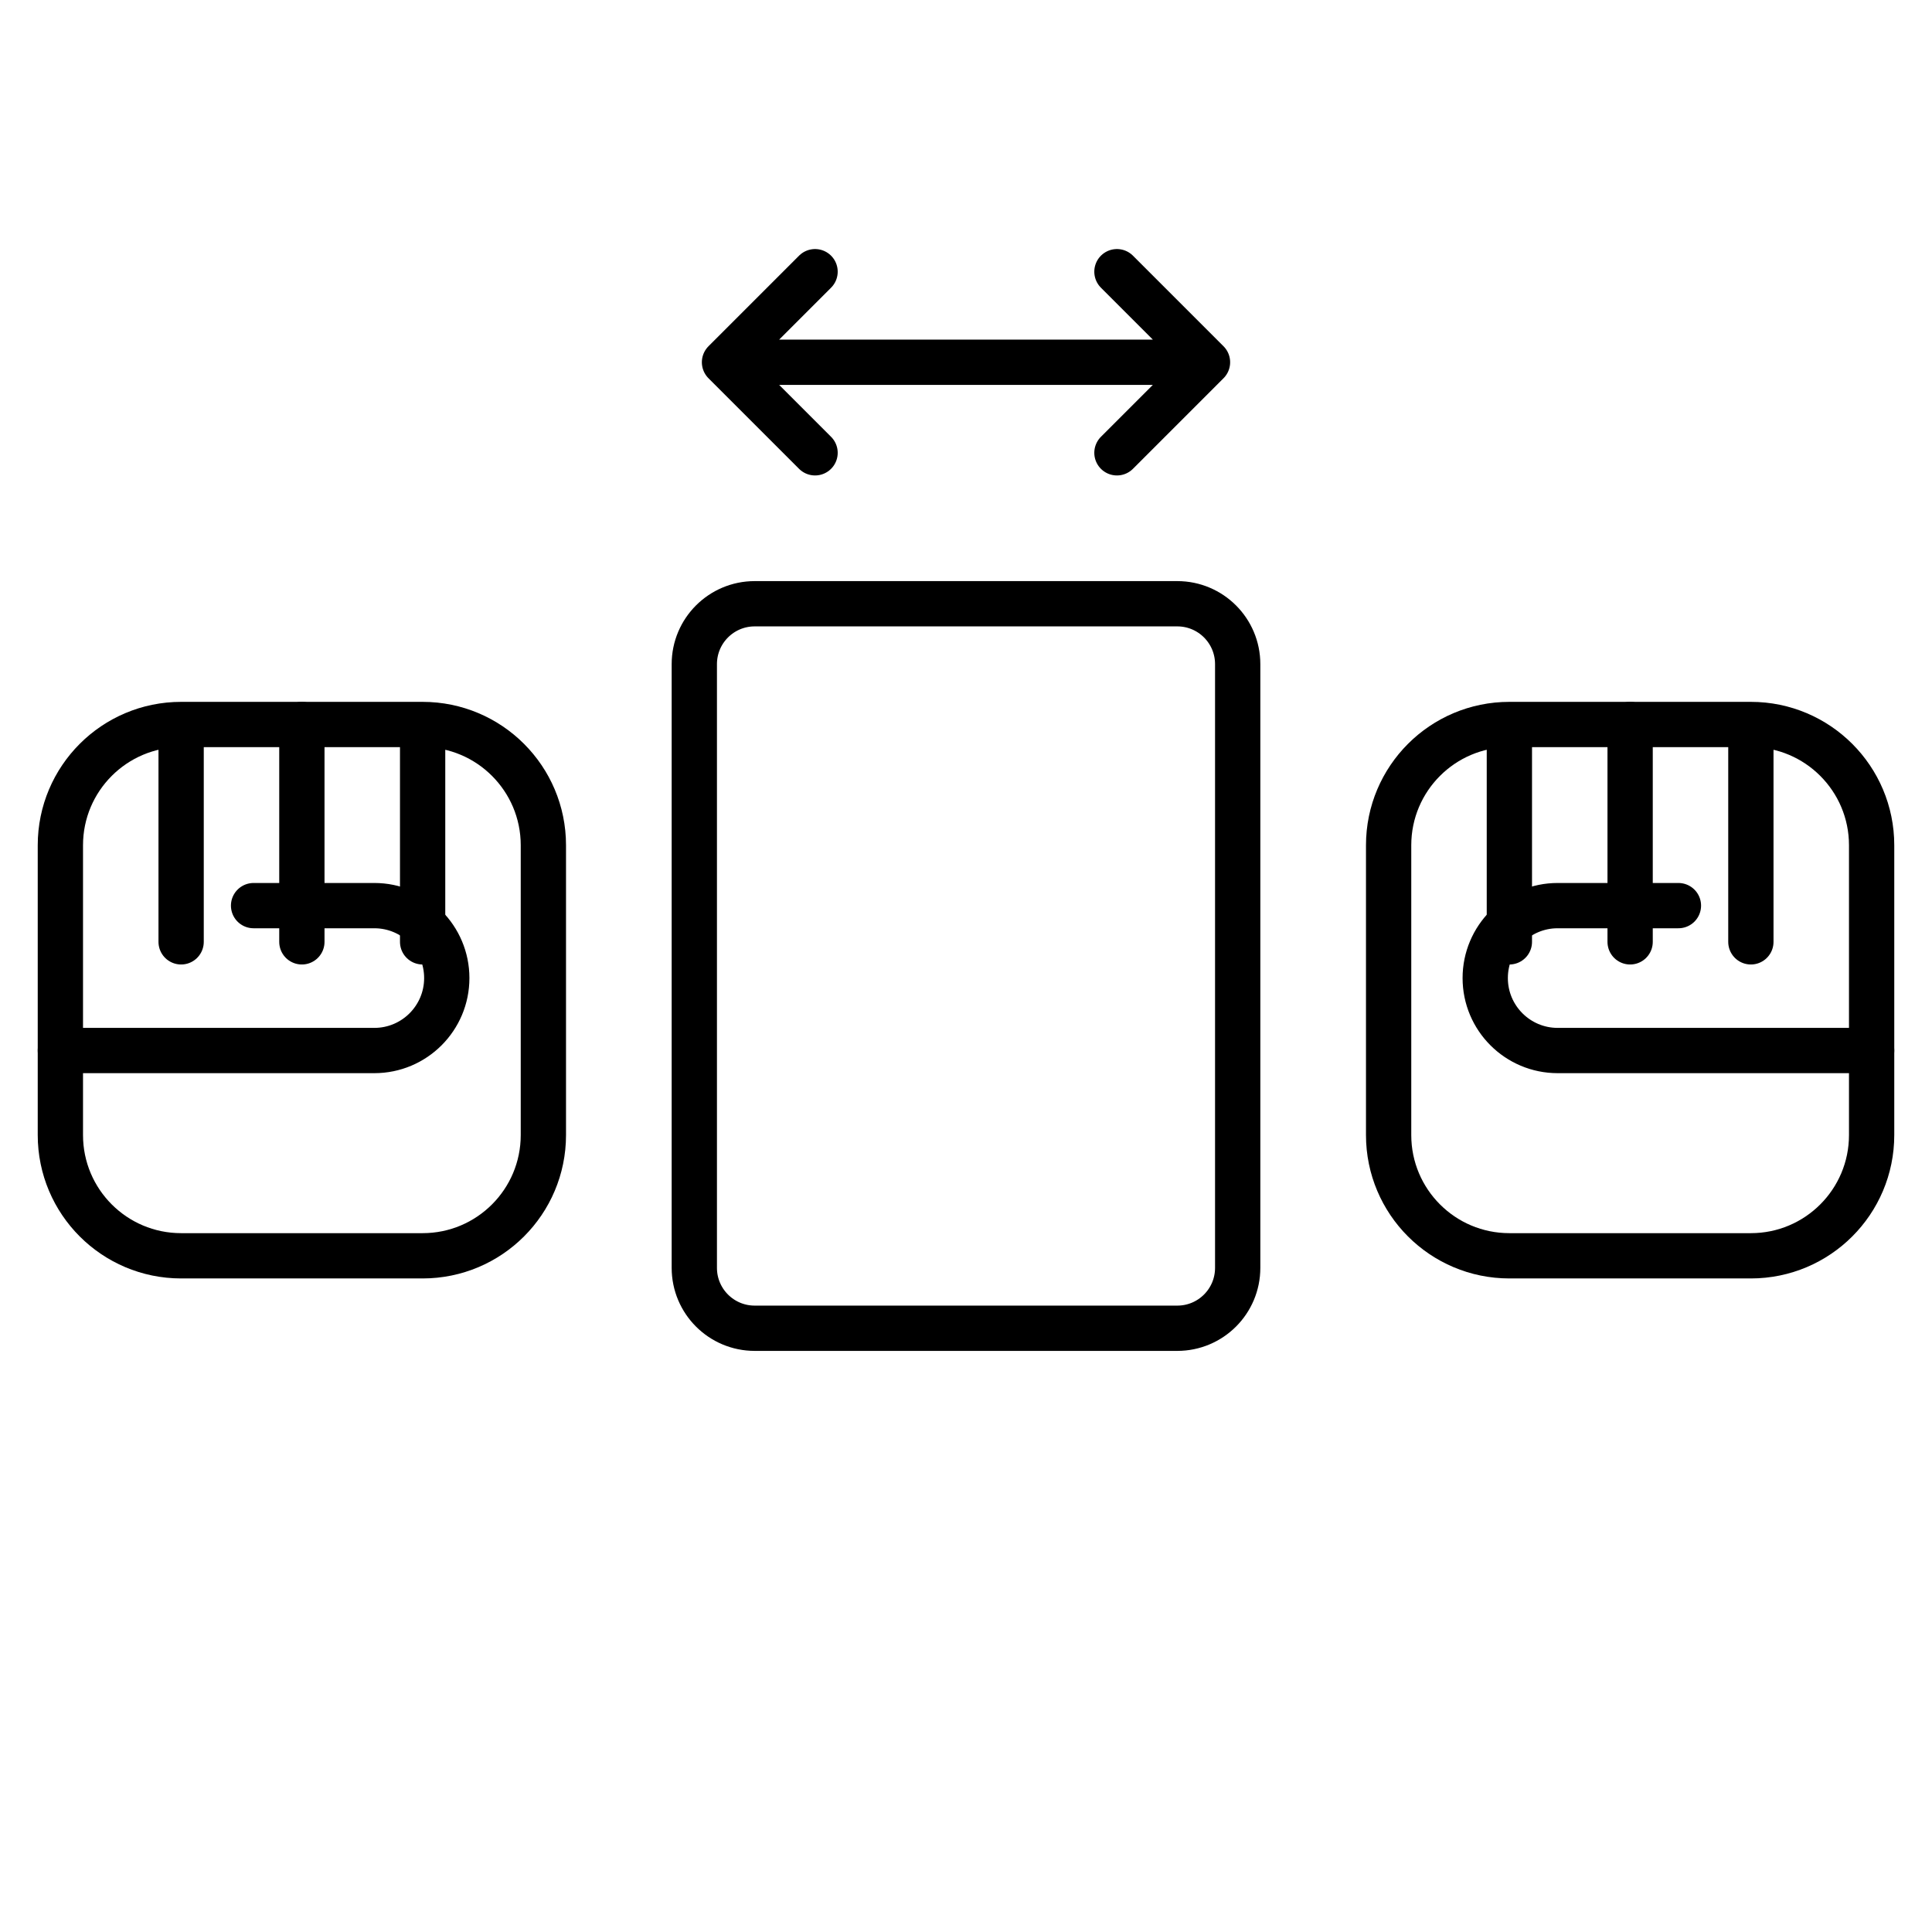
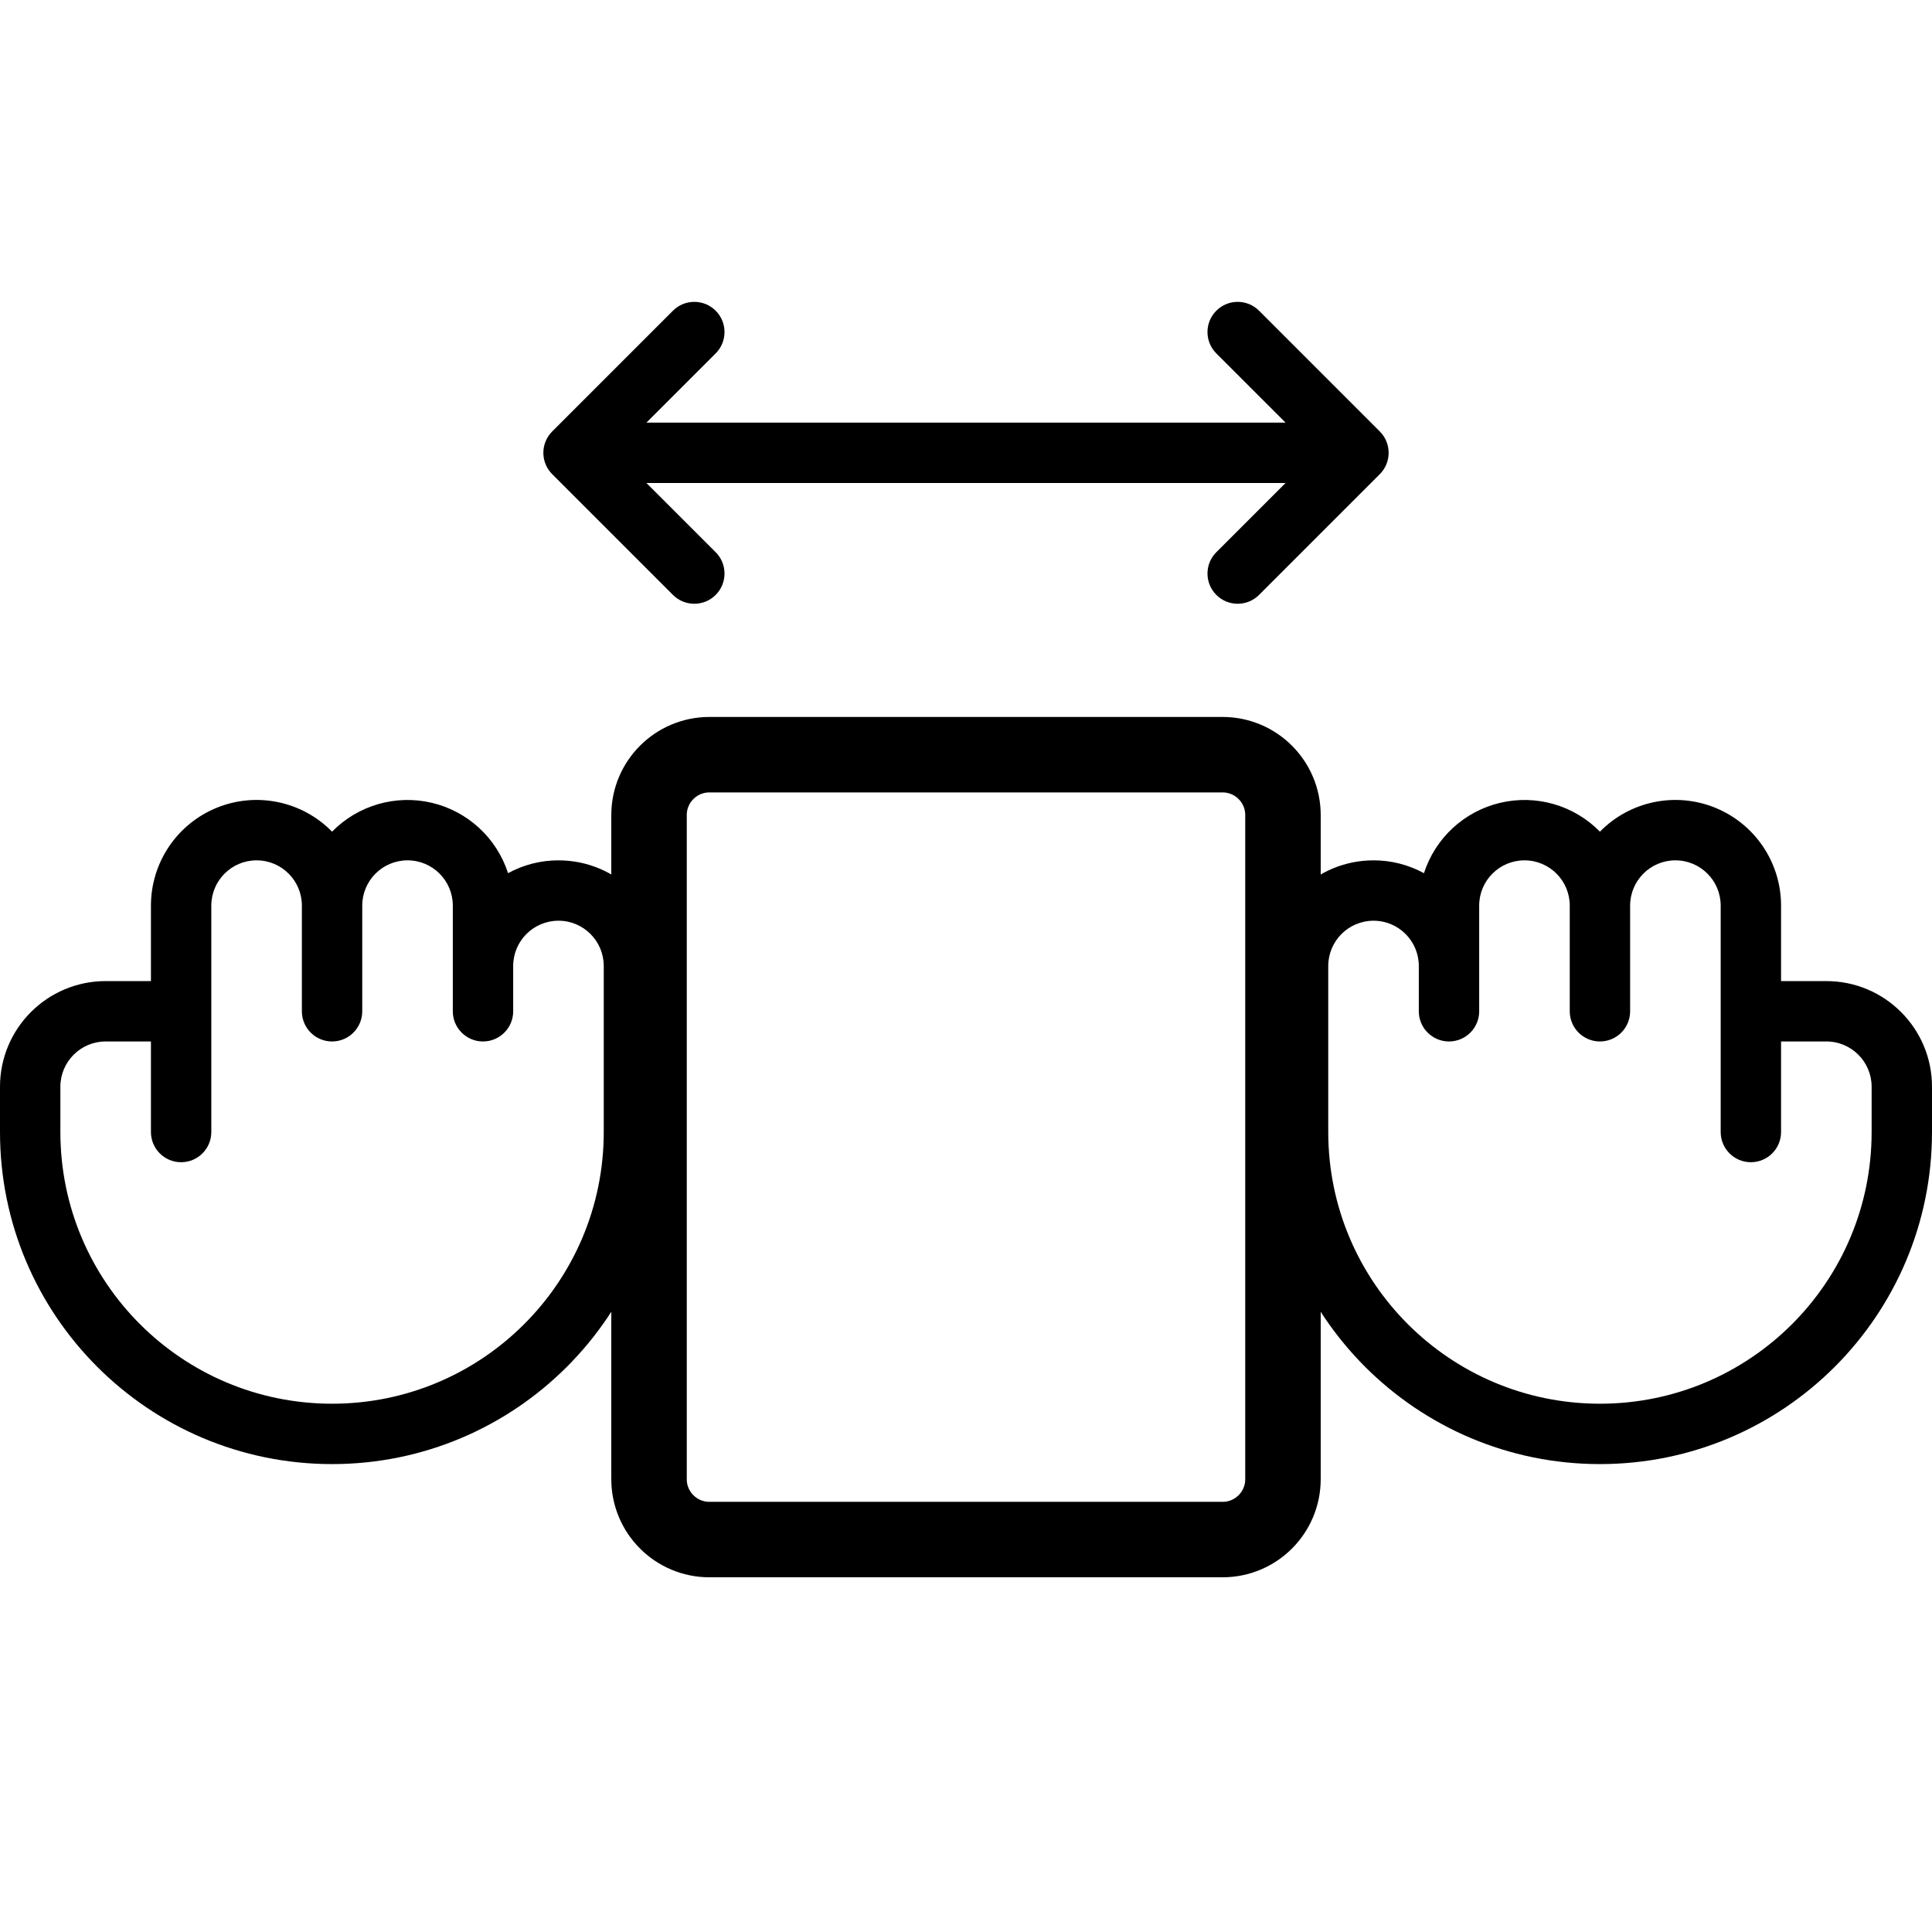
- <svg xmlns="http://www.w3.org/2000/svg" width="64" height="64" viewBox="0 0 64 64" fill="none" stroke="currentColor" stroke-width="1.5" stroke-linecap="round" stroke-linejoin="round">
-   <g transform="translate(2 24) scale(.8)" stroke-width="1.875">
-     <rect x="0" y="0" width="20" height="22" rx="5" />
-     <path d="M5 .5V9M10 0V9M15 .5V9" />
-     <path d="M0 13.5H13A3 3 0 0 0 13 7.5H8" />
-   </g>
-   <g transform="translate(62 24) scale(-.8 .8)" stroke-width="1.875">
-     <rect x="0" y="0" width="20" height="22" rx="5" />
-     <path d="M5 .5V9M10 0V9M15 .5V9" />
-     <path d="M0 13.5H13A3 3 0 0 0 13 7.5H8" />
-   </g>
-   <rect x="23" y="20" width="18" height="24" rx="2" />
-   <path d="M24 12H40M27 9L24 12L27 15M37 9L40 12L37 15" />
+ <svg xmlns="http://www.w3.org/2000/svg" width="256" height="256" viewBox="0 0 256 256" fill="currentColor">
+   <rect x="86" y="100" width="84" height="104" rx="8" fill="none" stroke="currentColor" stroke-width="10" stroke-linejoin="round" />
+   <path transform="translate(-20 74) scale(0.5 0.5)" d="M188,80a27.79,27.79,0,0,0-13.36,3.4,28,28,0,0,0-46.64-11A28,28,0,0,0,80,92v20H68a28,28,0,0,0-28,28v12a88,88,0,0,0,176,0V108A28,28,0,0,0,188,80Zm12,72a72,72,0,0,1-144,0V140a12,12,0,0,1,12-12H80v24a8,8,0,0,0,16,0V92a12,12,0,0,1,24,0v28a8,8,0,0,0,16,0V92a12,12,0,0,1,24,0v28a8,8,0,0,0,16,0V108a12,12,0,0,1,24,0Z" />
+   <path transform="translate(276 74) scale(-0.5 0.5)" d="M188,80a27.79,27.79,0,0,0-13.36,3.4,28,28,0,0,0-46.64-11A28,28,0,0,0,80,92v20H68a28,28,0,0,0-28,28v12a88,88,0,0,0,176,0V108A28,28,0,0,0,188,80Zm12,72a72,72,0,0,1-144,0V140a12,12,0,0,1,12-12H80v24a8,8,0,0,0,16,0V92a12,12,0,0,1,24,0v28a8,8,0,0,0,16,0V92a12,12,0,0,1,24,0v28a8,8,0,0,0,16,0V108a12,12,0,0,1,24,0Z" />
+   <path transform="translate(64 -4) scale(0.5 0.5)" d="M237.66,133.66l-32,32a8,8,0,0,1-11.32-11.32L212.69,136H43.31l18.35,18.34a8,8,0,0,1-11.32,11.32l-32-32a8,8,0,0,1,0-11.32l32-32a8,8,0,0,1,11.32,11.32L43.31,120H212.69l-18.35-18.34a8,8,0,0,1,11.32-11.32l32,32A8,8,0,0,1,237.66,133.66Z" />
</svg>
